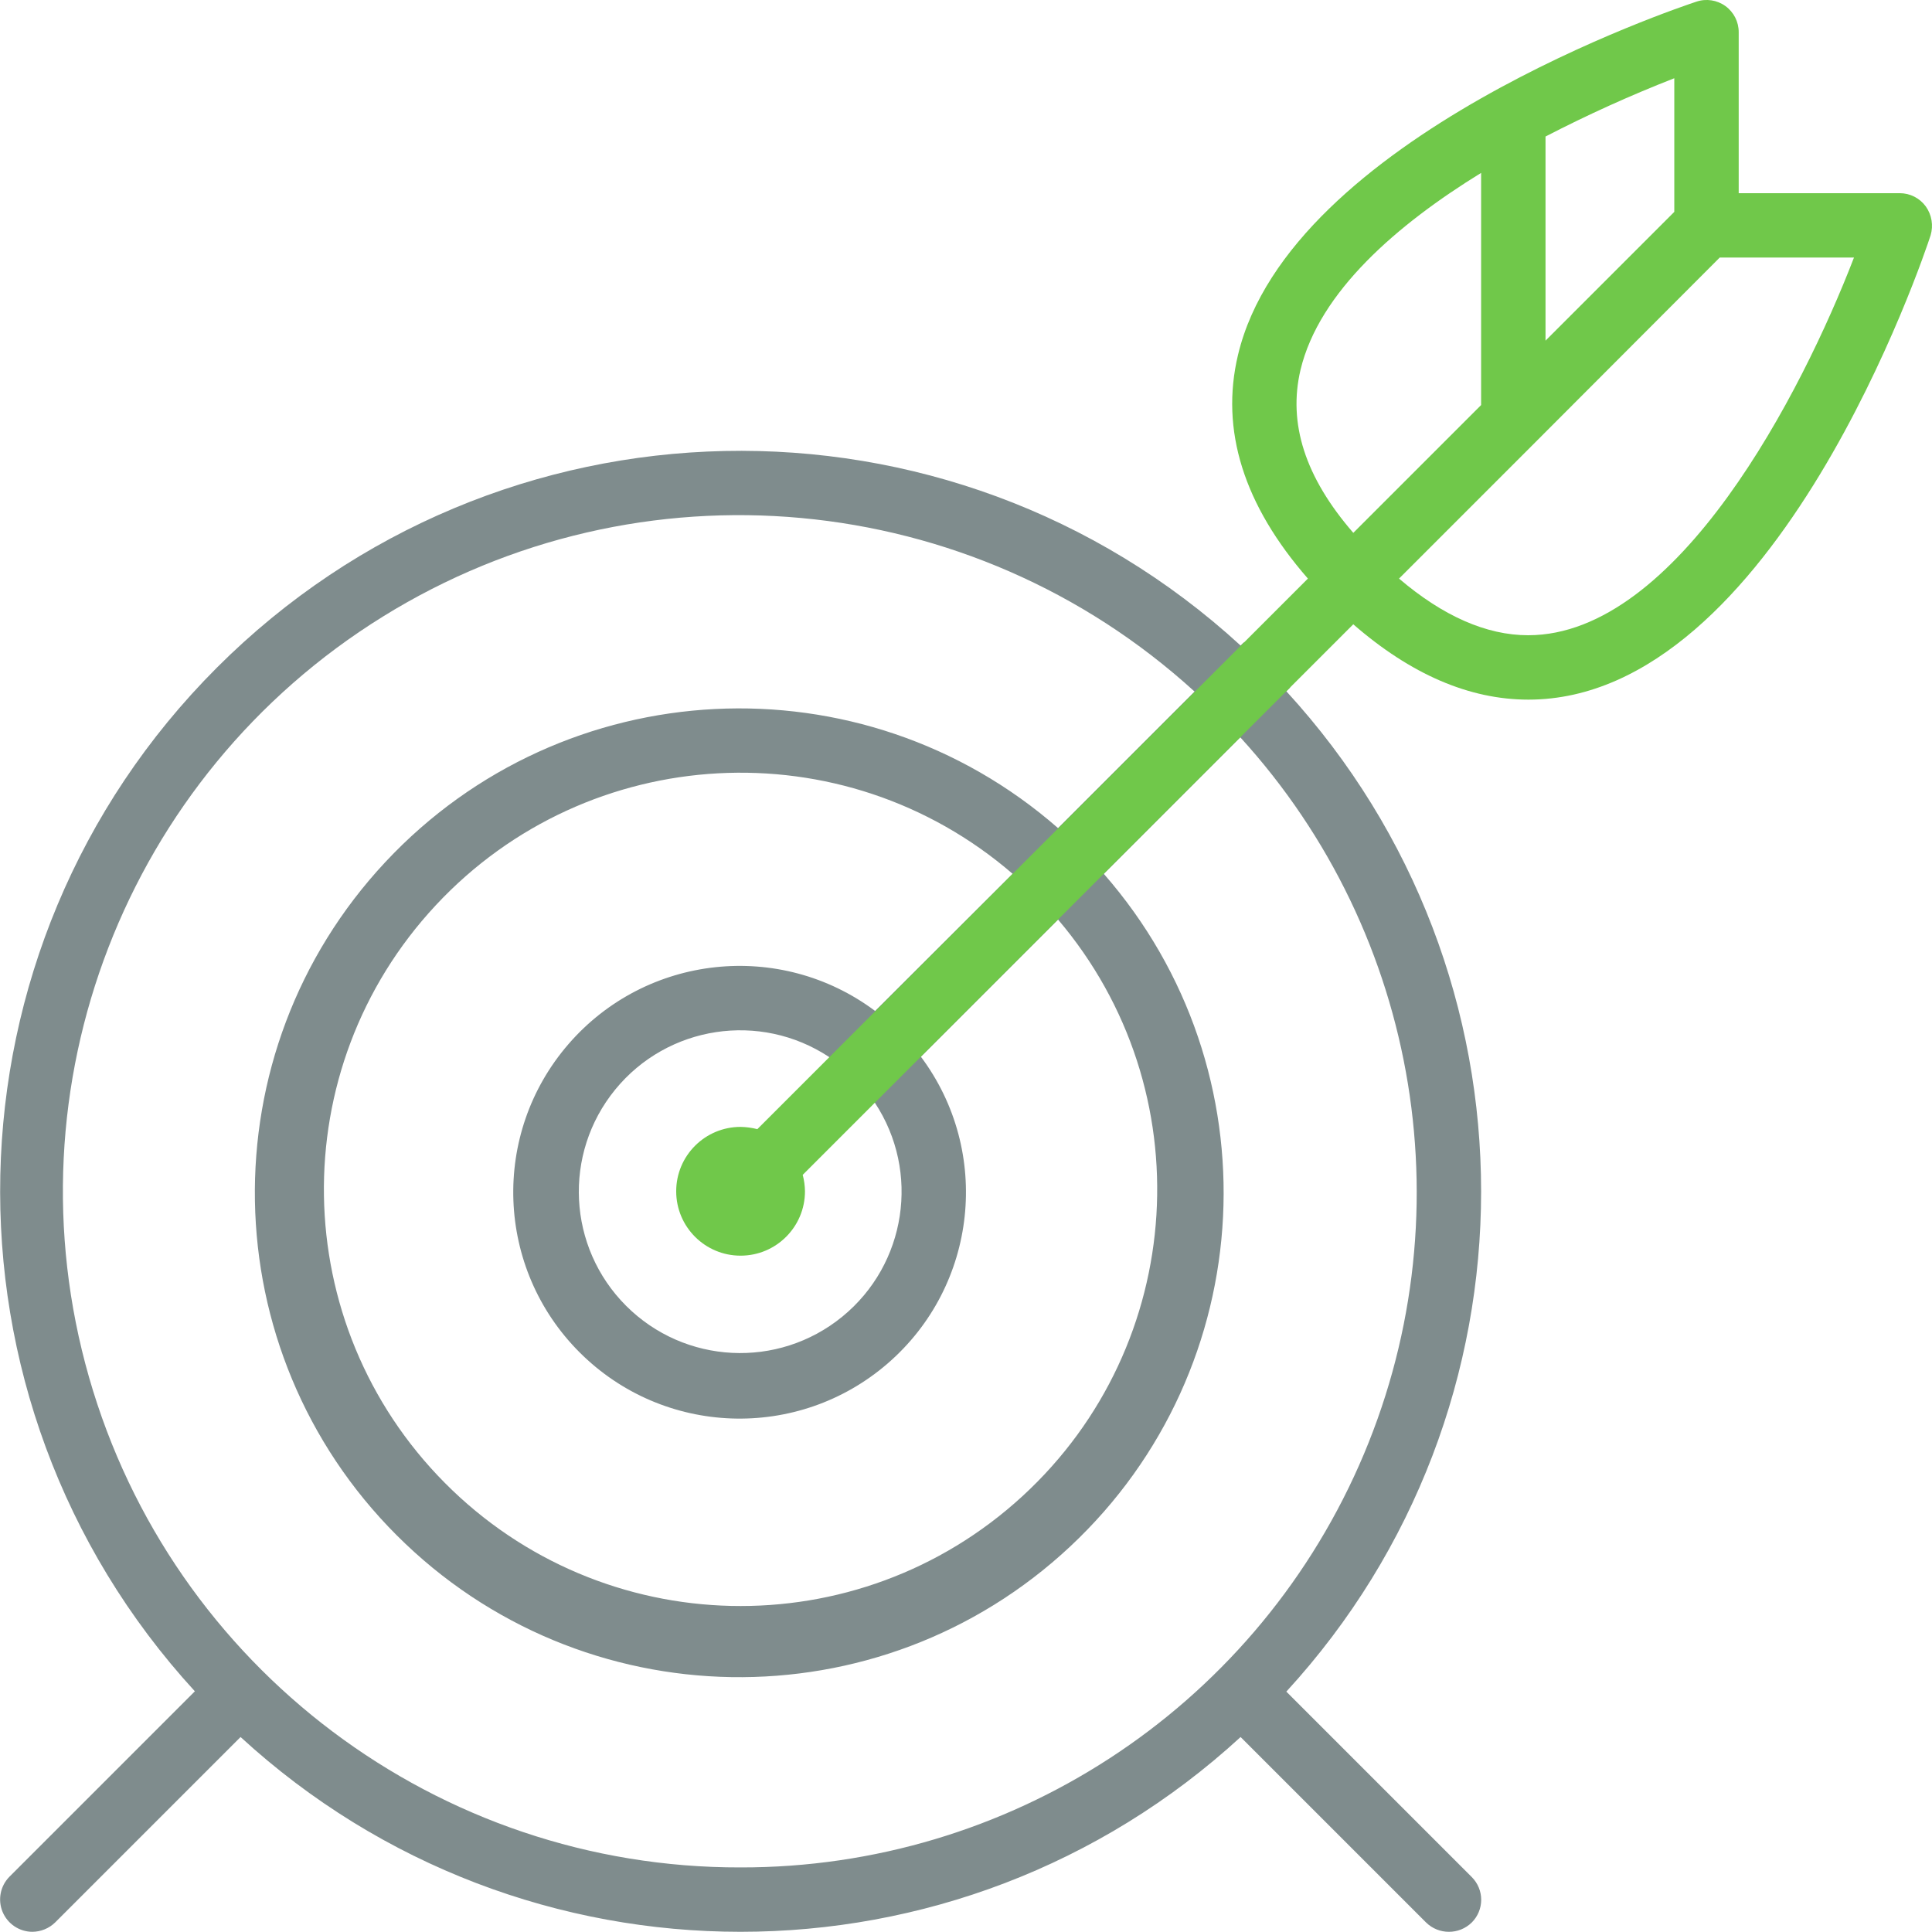
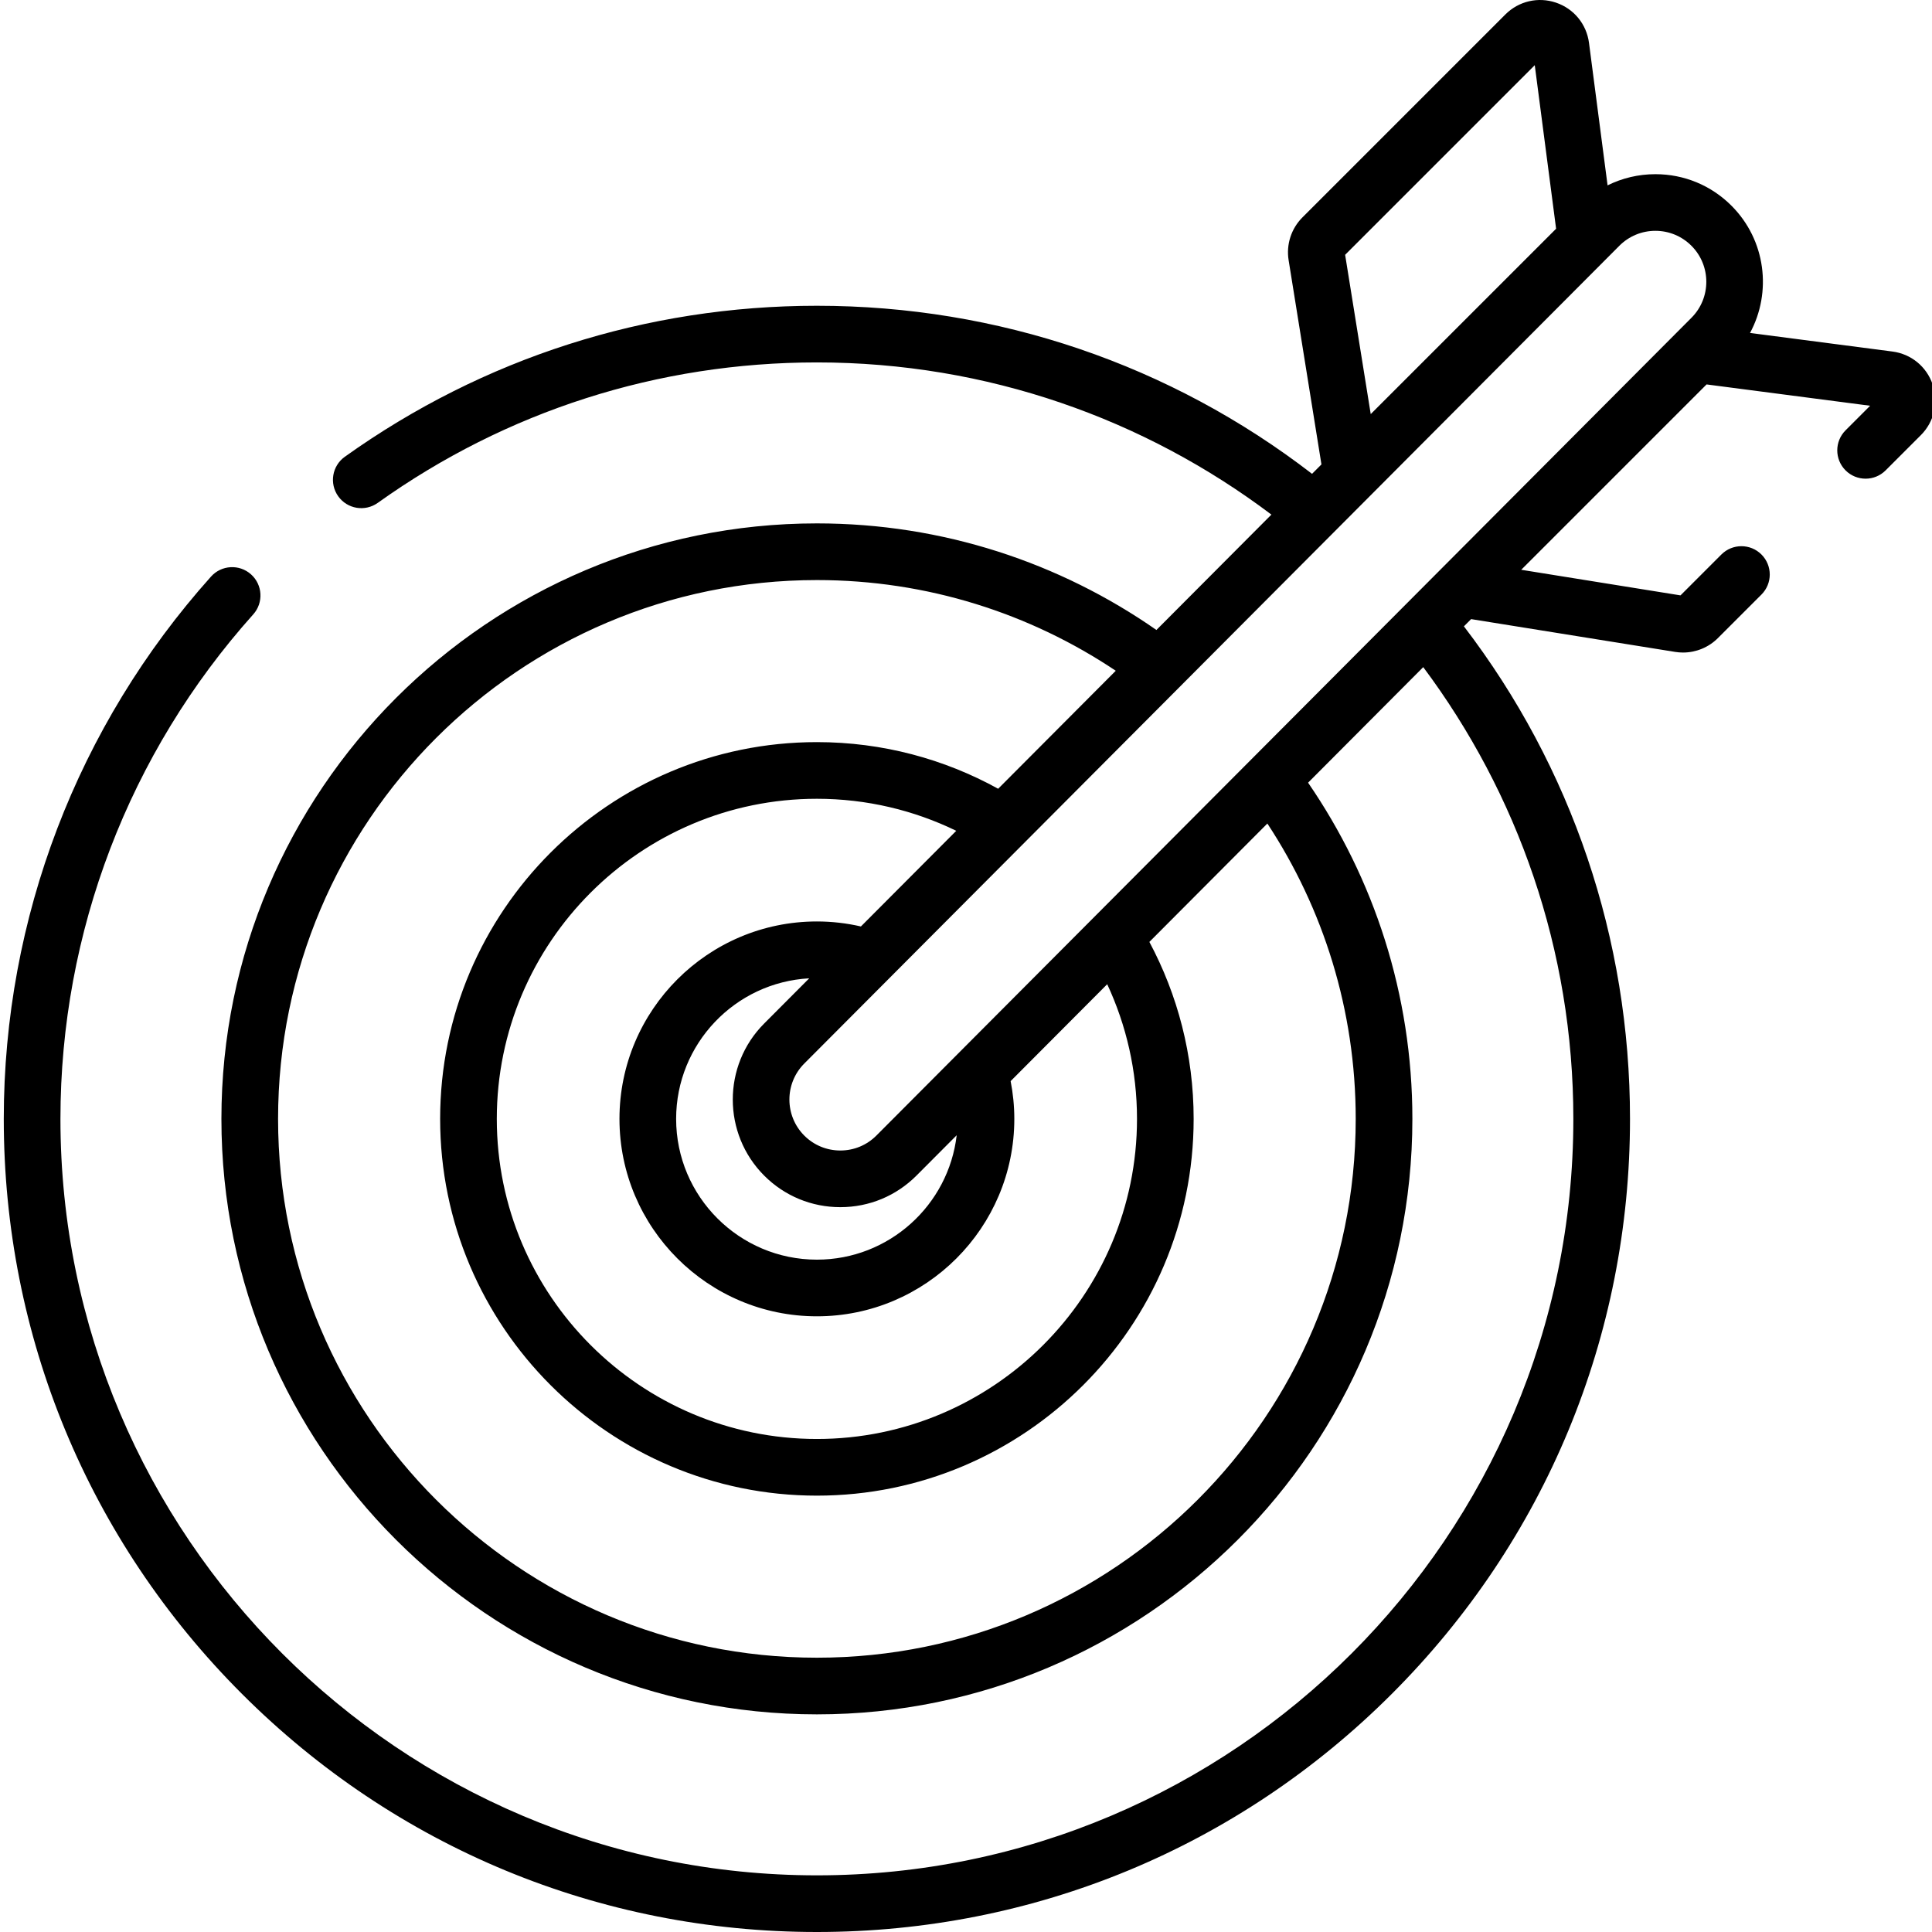
- <svg xmlns="http://www.w3.org/2000/svg" width="100.009" height="100" viewBox="0 0 100.009 100">
-   <g id="Group_4403" data-name="Group 4403" transform="translate(0.002 0)">
-     <path id="Path_2150" data-name="Path 2150" d="M66.585,26.45l.2-.2a9.7,9.7,0,0,1-1.317-1.033,6.241,6.241,0,0,1-1.083-1.3l-.167.167A38.313,38.313,0,0,0,10.085,78.216l-9.6,9.6a1.675,1.675,0,0,0,1.183,2.85,1.707,1.707,0,0,0,1.183-.483l9.6-9.6a38.262,38.262,0,0,0,51.766,0l9.6,9.6a1.69,1.69,0,0,0,2.367,0,1.66,1.66,0,0,0,0-2.35l-9.6-9.6a38.283,38.283,0,0,0,0-51.783ZM38.335,87.333a35,35,0,1,1,23.5-60.866l-7.067,7.067A25.074,25.074,0,1,0,57.135,35.9L64.2,28.833a34.944,34.944,0,0,1-25.867,58.5Zm6.95-39.583a8.354,8.354,0,1,1-2.367-2.367M45.3,43a11.717,11.717,0,1,0,2.367,2.367l7.1-7.1a21.568,21.568,0,1,1-2.35-2.367Z" transform="translate(0 9.333)" fill="#7f8c8d" />
-     <path id="Path_2151" data-name="Path 2151" d="M85.683,10.684A1.666,1.666,0,0,0,84.333,10H76V1.667A1.66,1.66,0,0,0,73.816.084c-.85.283-21.05,7.017-23.733,18.283-.933,3.9.3,7.783,3.617,11.583L25.2,58.45a3.745,3.745,0,0,0-.867-.117,3.333,3.333,0,1,0,3.333,3.333,3.488,3.488,0,0,0-.117-.85l28.5-28.5c2.967,2.583,6,3.9,9.067,3.9,12.783,0,20.5-23.05,20.817-24.033A1.724,1.724,0,0,0,85.683,10.684ZM66,7.067A69.64,69.64,0,0,1,72.666,4.05v6.917L66,17.633ZM53.316,19.15c.967-4.05,5.017-7.533,9.35-10.2V20.967L56.05,27.583C53.55,24.7,52.666,21.917,53.316,19.15ZM65.1,32.883c-2.167,0-4.417-1-6.683-2.933l7.1-7.1h0l9.5-9.517h6.95C79.283,20.3,72.833,32.883,65.1,32.883Z" transform="translate(14.001 0)" fill="#70c84a" />
-   </g>
+ <svg xmlns="http://www.w3.org/2000/svg" height="511pt" viewBox="0 0 511 512" width="511pt">
+   <path d="m511.672 101.891c-1.613-4.742-5.699-8.09-10.664-8.734l-37.73-4.922c5.828-10.805 4.191-24.609-4.918-33.719-5.387-5.391-12.547-8.355-20.164-8.355-.008 0-.016 0-.02 0-4.465.004-8.766 1.031-12.652 2.961l-4.922-37.75c-.648-4.969-3.996-9.055-8.734-10.668-4.742-1.609-9.887-.414-13.43 3.129l-53.789 53.789c-2.953 2.953-4.32 7.176-3.656 11.297l8.703 54.156-2.488 2.496c-37.465-28.883-83.137-44.539-131.223-44.539-45.191 0-88.453 13.836-125.105 40.016-3.375 2.41-4.156 7.098-1.746 10.473 2.41 3.375 7.098 4.156 10.473 1.746 34.09-24.352 74.336-37.223 116.379-37.223 45.172 0 86.895 15.027 120.449 40.332l-30.473 30.574c-25.539-17.793-56.559-28.246-89.977-28.246-87.016 0-157.809 70.793-157.809 157.812 0 87.016 70.793 157.809 157.809 157.809s157.809-70.793 157.809-157.809c0-33.039-10.215-63.727-27.637-89.098l30.516-30.621c24.973 33.434 39.781 74.875 39.781 119.719 0 110.539-89.93 200.469-200.469 200.469s-200.469-89.93-200.469-200.469c0-49.434 18.145-96.914 51.094-133.699 2.766-3.086 2.504-7.836-.582-10.602-3.09-2.766-7.836-2.504-10.602.582-35.422 39.543-54.926 90.582-54.926 143.719 0 57.559 22.414 111.672 63.113 152.371s94.812 63.113 152.371 63.113 111.672-22.414 152.371-63.113 63.113-94.812 63.113-152.371c0-47.793-15.473-93.199-44.016-130.531l1.906-1.914 54.098 8.695c.688.109 1.375.164 2.062.164 3.43 0 6.777-1.359 9.238-3.82l11.547-11.547c2.934-2.934 2.934-7.684 0-10.617-2.934-2.93-7.684-2.93-10.617 0l-10.836 10.836-42.211-6.785 49.121-49.121 43.344 5.652-6.512 6.512c-2.93 2.934-2.93 7.684 0 10.617 2.934 2.93 7.688 2.93 10.617 0l9.336-9.336c3.539-3.543 4.738-8.688 3.125-13.43zm-105.445-84.617 5.656 43.344-49.125 49.121-6.785-42.211zm-47.449 279.242c0 78.734-64.055 142.793-142.793 142.793s-142.793-64.059-142.793-142.793c0-78.738 64.055-142.793 142.793-142.793 29.281 0 56.523 8.859 79.203 24.035l-31.164 31.27c-14.262-7.867-30.633-12.359-48.039-12.359-55.055 0-99.844 44.793-99.844 99.848 0 55.051 44.789 99.844 99.844 99.844s99.844-44.793 99.844-99.844c0-16.945-4.258-32.906-11.734-46.898l31.27-31.375c14.797 22.496 23.414 49.395 23.414 78.273zm-156.75 15.043c5.387 5.387 12.551 8.352 20.168 8.352h.02c7.625-.004 14.789-2.98 20.176-8.383l10.641-10.676c-2.156 18.535-17.945 32.969-37.047 32.969-20.57 0-37.305-16.734-37.305-37.305 0-19.891 15.641-36.191 35.27-37.25l-11.949 11.988c-11.086 11.121-11.074 29.199.027 40.305zm-38.363-15.043c0 28.848 23.473 52.32 52.32 52.32s52.32-23.469 52.32-52.32c0-3.426-.344-6.766-.977-10.008l25.594-25.68c5.059 10.855 7.895 22.945 7.895 35.688 0 46.773-38.055 84.828-84.832 84.828s-84.828-38.055-84.828-84.828c0-46.777 38.051-84.832 84.828-84.832 13.234 0 25.762 3.059 36.934 8.488l-25.27 25.352c-3.75-.863-7.652-1.328-11.664-1.328-28.848 0-52.32 23.469-52.32 52.32zm68.094 4.41c-2.551 2.559-5.945 3.969-9.555 3.969-.004 0-.008 0-.008 0-3.609 0-7-1.402-9.551-3.953-5.254-5.258-5.262-13.816-.012-19.082l216-216.715c2.551-2.559 5.941-3.969 9.551-3.973h.012c3.605 0 6.996 1.406 9.547 3.957 5.258 5.258 5.266 13.816.012 19.082zm0 0" />
</svg>
